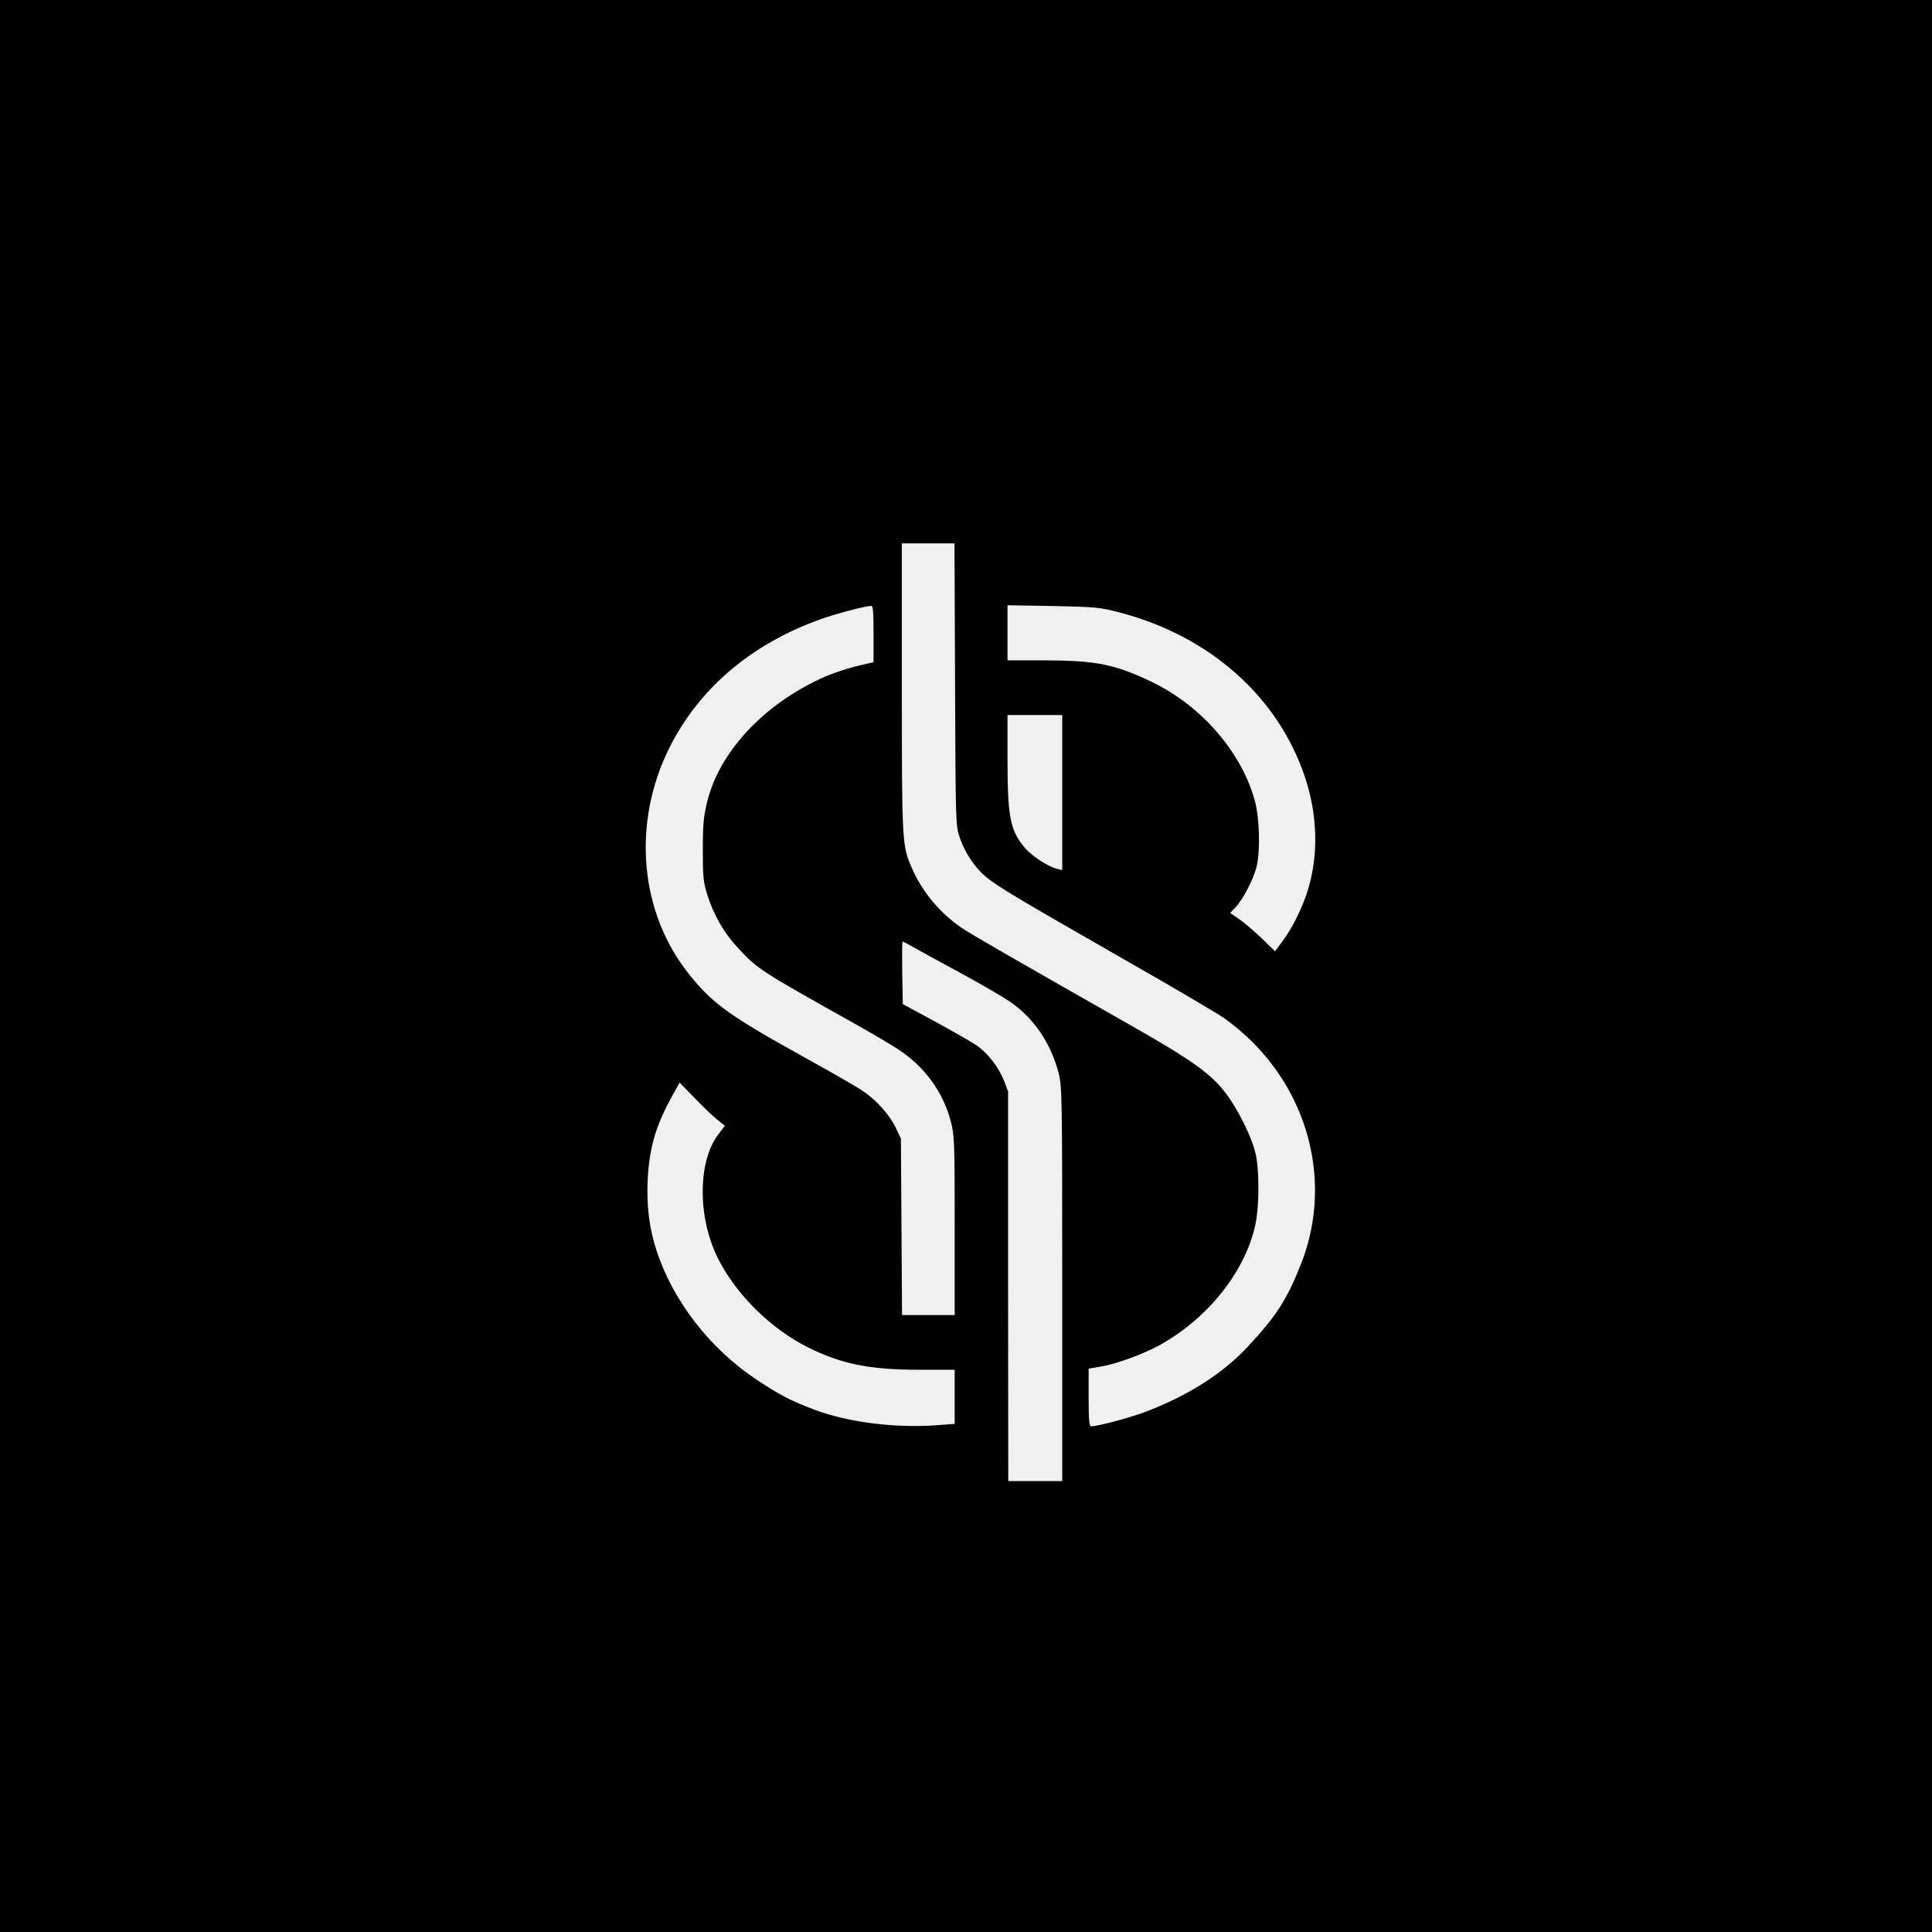
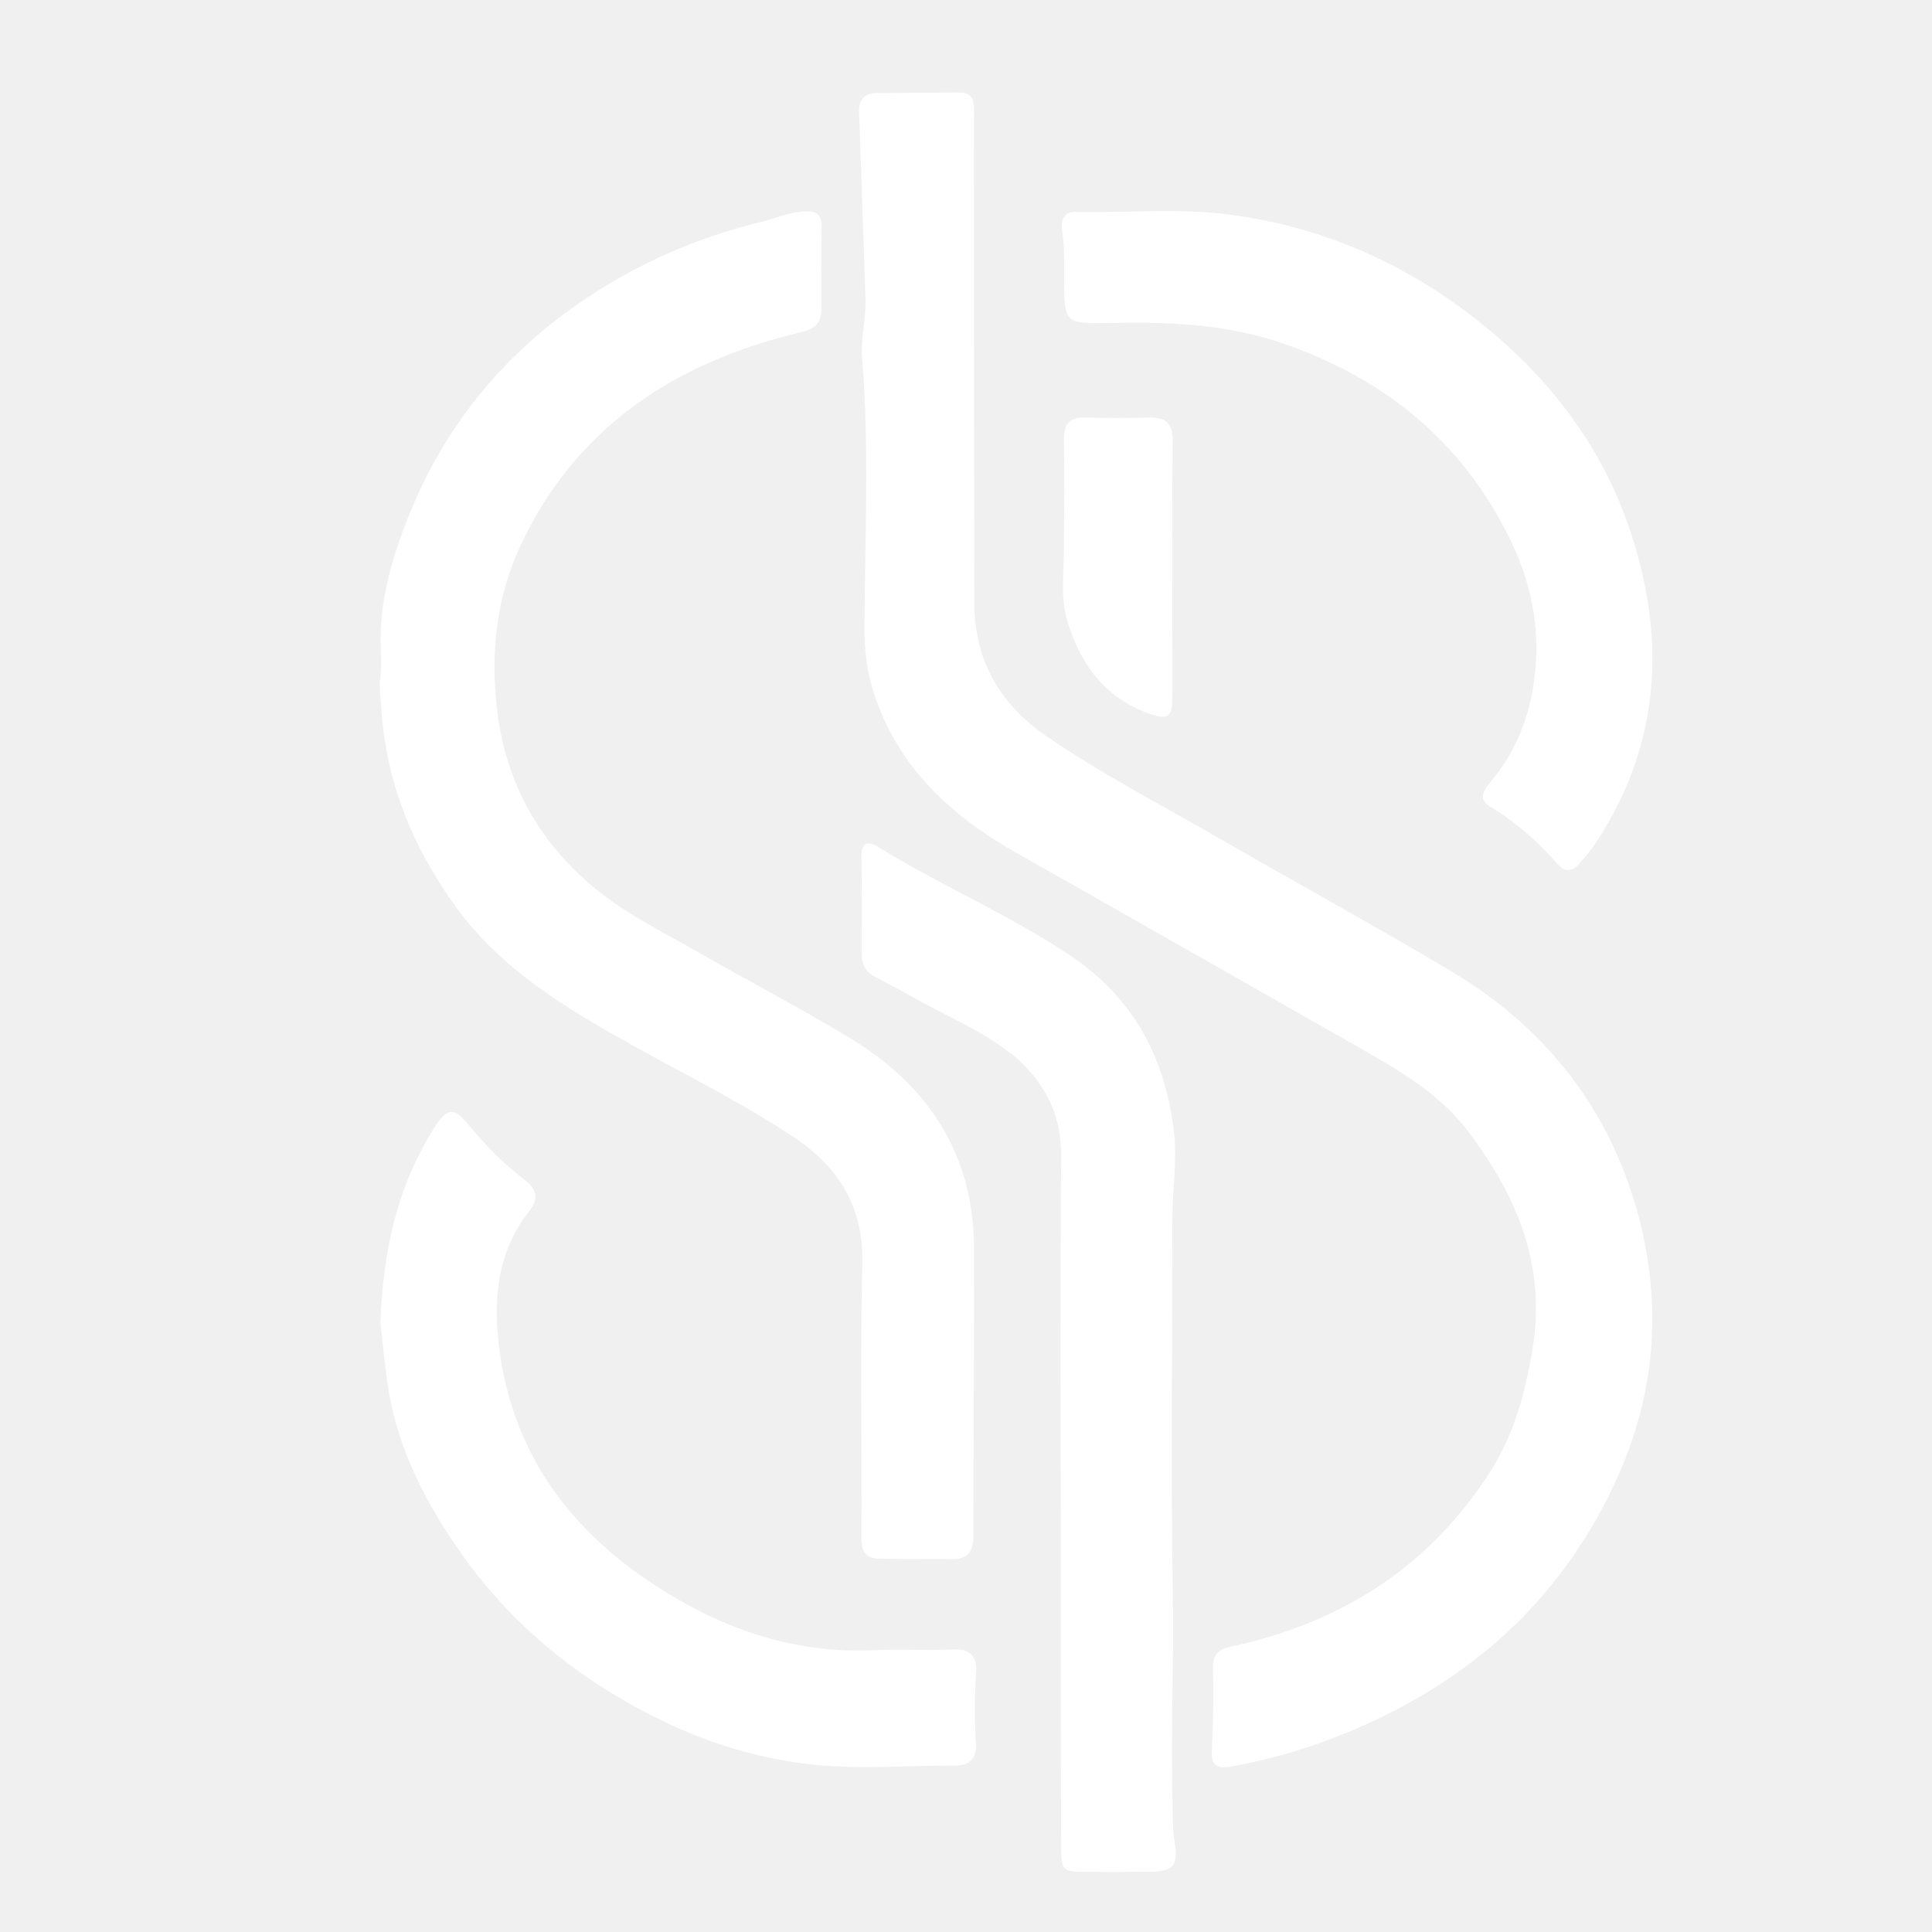
- <svg xmlns="http://www.w3.org/2000/svg" version="1.0" width="1024pt" height="1024pt" viewBox="0 0 1024 1024" preserveAspectRatio="xMidYMid meet">
-   <g transform="translate(0,1024) scale(0.1,-0.1)" fill="#000000" stroke="none">
-     <path d="M0 5120 l0 -5120 5120 0 5120 0 0 5120 0 5120 -5120 0 -5120 0 0 -5120z m5062 1493 c3 -742 3 -749 25 -813 28 -81 79 -157 138 -207 63 -52 165 -113 719 -430 265 -151 510 -295 545 -320 425 -303 591 -837 406 -1304 -74 -187 -130 -274 -279 -434 -135 -146 -323 -265 -550 -350 -87 -32 -246 -74 -283 -75 -10 0 -13 37 -13 153 l0 153 71 12 c80 14 226 68 308 114 259 145 454 394 506 643 20 99 20 290 -1 374 -21 88 -92 230 -156 315 -78 104 -182 178 -497 357 -647 368 -849 484 -904 521 -114 78 -208 189 -263 315 -53 120 -54 134 -54 959 l0 764 140 0 139 0 3 -747z m-432 267 l0 -150 -27 -6 c-101 -22 -188 -50 -258 -83 -307 -144 -533 -391 -597 -651 -19 -79 -23 -122 -23 -255 0 -140 3 -169 23 -235 36 -113 88 -203 165 -286 103 -111 116 -119 607 -394 91 -51 197 -113 235 -138 145 -93 244 -229 285 -388 19 -72 20 -112 20 -551 l0 -473 -140 0 -139 0 -3 468 -3 467 -27 57 c-32 68 -102 147 -178 198 -30 20 -167 99 -305 175 -397 220 -487 284 -611 439 -264 328 -306 800 -107 1201 158 317 437 554 808 685 79 28 227 67 263 69 9 1 12 -35 12 -149z m1311 112 c473 -126 831 -444 974 -866 70 -207 75 -425 13 -616 -28 -87 -81 -193 -130 -258 l-40 -54 -71 69 c-40 38 -93 84 -120 102 l-47 32 30 32 c40 43 95 149 111 217 19 82 15 250 -9 341 -68 258 -282 507 -546 634 -195 94 -295 114 -568 115 l-198 0 0 146 0 146 243 -4 c230 -5 248 -7 358 -36z m-311 -953 l0 -411 -27 7 c-45 10 -133 67 -169 109 -80 92 -94 165 -94 473 l0 233 145 0 145 0 0 -411z m-773 -828 c37 -21 149 -82 247 -135 99 -54 212 -120 252 -147 125 -87 214 -219 255 -377 18 -72 19 -121 19 -1119 l0 -1043 -143 0 -143 0 -1 1033 0 1032 -22 58 c-28 71 -86 146 -146 187 -25 17 -123 73 -218 125 l-172 93 -3 166 c-1 91 -1 166 2 166 2 0 35 -17 73 -39z m-1058 -903 l43 -35 -35 -46 c-110 -144 -110 -444 0 -660 95 -188 278 -369 473 -467 177 -89 328 -120 591 -120 l189 0 0 -144 0 -143 -96 -7 c-219 -16 -467 15 -644 81 -128 48 -188 79 -315 164 -244 163 -439 416 -525 680 -39 119 -54 239 -47 379 9 171 44 288 134 449 l35 63 77 -79 c42 -44 96 -96 120 -115z" />
-   </g>
+ <svg xmlns="http://www.w3.org/2000/svg" version="1.1" id="Layer_1" x="0px" y="0px" width="50" height="50" viewBox="0 0 544 544" enable-background="new 0 0 544 544" xml:space="preserve">
+   <path fill="#FFFFFF" opacity="1" stroke="none" d=" M274.237,64   C274.269,99.66 274.249,134.82 274.354,169.98   C274.402,186.06 281.648,198.394 294.758,207.356   C310.595,218.183 327.633,227.002 344.219,236.572   C365.562,248.886 387.18,260.732 408.363,273.314   C434.191,288.655 452.179,310.763 460.579,339.644   C468.15,365.675 466.605,391.471 455.177,416.529   C441.862,445.725 420.835,467.157 392.407,481.788   C377.938,489.235 362.815,494.454 346.871,497.378   C341.884,498.292 340.957,496.844 341.25,491.743   C341.669,484.434 341.694,477.091 341.554,469.768   C341.484,466.06 342.922,464.421 346.481,463.662   C377.511,457.04 402.481,441.261 419.695,414.245   C426.203,404.031 429.303,392.71 431.401,380.629   C435.58,356.569 427.187,336.748 413.302,318.461   C405.203,307.795 393.619,301.17 382.139,294.648   C350.145,276.474 318.191,258.228 286.158,240.122   C267.428,229.535 252.491,215.667 245.837,194.496   C244.048,188.805 243.393,183.035 243.415,176.907   C243.505,151.602 244.8,126.268 242.762,100.988   C242.299,95.255 243.896,89.728 243.702,84.063   C243.105,66.614 242.507,49.165 241.899,31.717   C241.782,28.343 243.123,26.238 246.73,26.202   C254.561,26.124 262.392,26.09 270.222,26.064   C273.562,26.053 274.298,28.06 274.274,31.004   C274.185,41.836 274.237,52.668 274.237,64  z" />
+   <path fill="#FFFFFF" opacity="1" stroke="none" d=" M106.902,192.377   C107.377,189.127 107.384,186.339 107.237,183.487   C106.515,169.531 110.489,156.456 115.684,143.809   C124.873,121.437 139.317,102.949 158.719,88.48   C175.457,75.999 194.089,67.407 214.369,62.471   C218.39,61.492 222.184,59.716 226.461,59.54   C229.828,59.401 231.411,60.237 231.335,63.884   C231.176,71.547 231.265,79.215 231.291,86.881   C231.304,90.782 229.702,92.557 225.588,93.53   C190.454,101.84 162.325,120.008 146.618,153.512   C139.801,168.055 137.994,183.837 140.011,200.266   C142.397,219.705 150.884,235.367 165.171,248.142   C174.804,256.756 186.498,262.31 197.607,268.681   C211.472,276.633 225.679,284.009 239.335,292.298   C261.356,305.664 274.158,324.905 274.25,351.315   C274.344,378.478 274.085,405.642 274.076,432.806   C274.075,437.001 272.245,439.017 268.146,439.015   C261.315,439.013 254.483,438.983 247.653,438.901   C243.927,438.856 242.535,437.009 242.555,433.177   C242.69,407.345 242.178,381.502 242.802,355.684   C243.188,339.714 236.003,328.521 223.517,320.205   C208.819,310.416 192.924,302.629 177.528,294.013   C158.994,283.642 140.895,272.814 128.148,255.066   C118.074,241.042 111.079,225.871 108.374,208.653   C107.542,203.357 107.207,198.123 106.902,192.377  z" />
+   <path fill="#FFFFFF" opacity="1" stroke="none" d=" M287.214,298.777   C278.101,290.701 267.078,286.518 257.003,280.744   C253.403,278.68 249.668,276.851 246.033,274.846   C243.626,273.518 242.618,271.424 242.632,268.646   C242.678,259.486 242.67,250.324 242.562,241.165   C242.516,237.298 244.307,236.647 247.201,238.438   C264.901,249.391 284.204,257.526 301.503,269.149   C318.873,280.82 327.934,297.377 330.488,318.117   C331.547,326.719 330.11,335.033 330.11,343.481   C330.111,378.625 329.64,413.777 330.24,448.911   C330.576,468.541 329.609,488.145 330.162,507.76   C330.265,511.417 330.152,515.065 330.753,518.716   C331.828,525.256 330.371,526.955 323.866,527.034   C317.705,527.109 311.541,527.083 305.379,527.069   C299.387,527.055 298.791,526.517 298.779,520.521   C298.724,493.539 298.7,466.556 298.688,439.573   C298.673,401.597 298.483,363.62 298.799,325.646   C298.889,314.816 295.031,306.286 287.214,298.777  z" />
+   <path fill="#FFFFFF" opacity="1" stroke="none" d=" M407.219,83.747   C437.378,104.495 457.379,131.882 463.709,167.92   C468.069,192.741 463.35,216.228 449.226,237.463   C447.849,239.534 446.234,241.468 444.571,243.324   C442.681,245.431 440.616,245.62 438.616,243.351   C433.076,237.067 426.944,231.507 419.688,227.202   C416.037,225.036 417.757,222.477 419.714,220.148   C426.19,212.446 429.979,203.687 431.653,193.678   C434.082,179.153 431.745,165.471 425.485,152.462   C412.144,124.738 390.313,106.76 361.353,96.736   C345.432,91.225 329.18,90.595 312.659,90.946   C299.634,91.224 299.663,91.05 299.619,78.087   C299.604,73.769 299.777,69.462 299.092,65.129   C298.679,62.516 299.093,59.579 303.052,59.665   C317.696,59.983 332.396,58.511 346.981,60.517   C368.725,63.508 388.727,71.218 407.219,83.747  z" />
+   <path fill="#FFFFFF" opacity="1" stroke="none" d=" M107.121,372.721   C107.758,352.698 111.765,334.06 122.443,317.274   C125.857,311.907 127.874,311.732 131.765,316.508   C136.407,322.205 141.539,327.427 147.363,331.919   C150.931,334.671 152.126,337.092 148.797,341.349   C139.381,353.388 138.755,367.777 140.878,381.867   C145.524,412.702 163.77,434.409 189.987,449.822   C207.183,459.932 225.734,465.607 246.003,464.653   C253.482,464.301 261.002,464.81 268.477,464.42   C273.303,464.169 275.095,466.691 274.852,470.624   C274.429,477.452 274.342,484.231 274.813,491.059   C275.086,495.015 273.045,497.184 268.762,497.159   C255.44,497.082 241.994,498.286 228.828,496.854   C215.085,495.36 201.558,491.569 188.843,485.637   C164.515,474.286 144.106,458.143 128.823,435.931   C119.017,421.679 111.409,406.395 109.014,388.978   C108.292,383.722 107.76,378.439 107.121,372.721  z" />
+   <path fill="#FFFFFF" opacity="1" stroke="none" d=" M330.107,178   C330.117,184.655 330.176,190.812 330.11,196.966   C330.06,201.675 328.786,202.71 324.269,201.181   C311.537,196.871 304.365,187.537 300.569,174.967   C298.576,168.364 299.535,161.793 299.575,155.18   C299.638,144.699 299.733,134.216 299.58,123.737   C299.514,119.259 301.228,117.388 305.763,117.555   C311.741,117.776 317.736,117.695 323.72,117.581   C328.279,117.494 330.258,119.249 330.201,124.096   C329.994,141.895 330.109,159.698 330.107,178  z" />
</svg>
